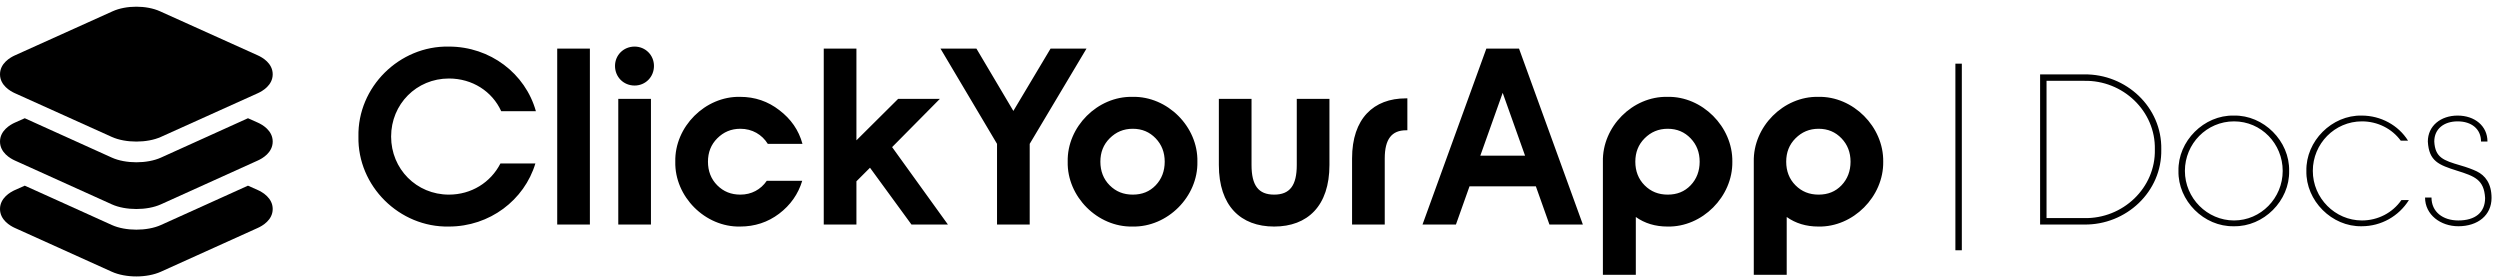
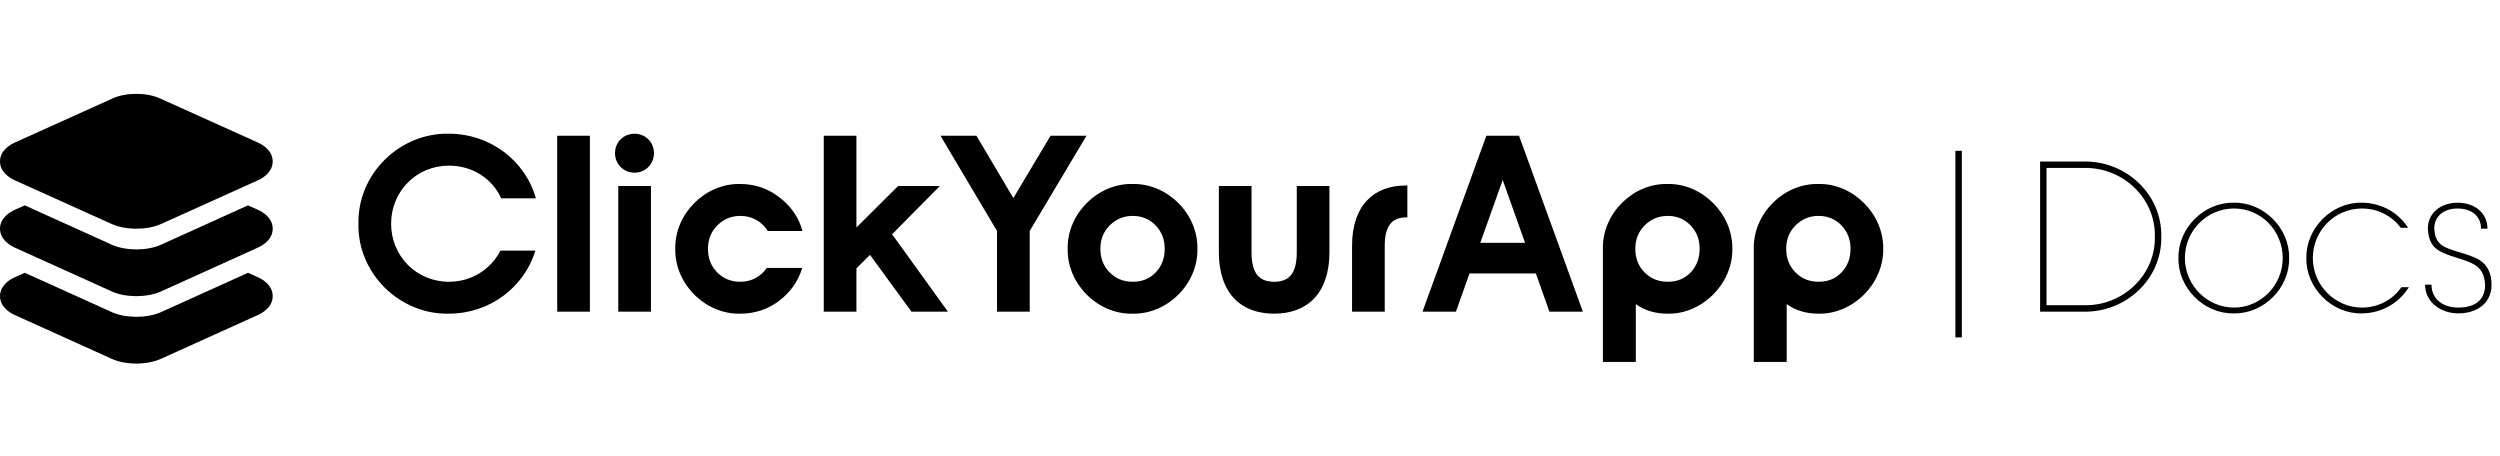
- <svg xmlns="http://www.w3.org/2000/svg" width="746" height="83" viewBox="0 0 746 83" fill="none">
-   <path d="M106.958 40.75C106.658 25.975 119.183 13.6 133.958 13.9C146.258 13.9 156.758 21.925 159.908 33.175H149.558C146.858 27.25 140.933 23.425 133.958 23.425C124.283 23.425 116.708 31.075 116.708 40.75C116.708 50.425 124.283 58.075 133.958 58.075C140.633 58.075 146.408 54.475 149.333 48.775H159.758C156.458 59.725 146.108 67.6 133.958 67.6C119.183 67.9 106.658 55.525 106.958 40.75ZM176.022 67H166.272V14.5H176.022V67ZM183.519 19.675C183.519 16.45 186.069 13.9 189.369 13.9C192.594 13.9 195.144 16.45 195.144 19.675C195.144 22.975 192.594 25.525 189.369 25.525C186.069 25.525 183.519 22.975 183.519 19.675ZM184.494 67V29.5H194.244V67H184.494ZM201.507 48.25C201.282 37.825 210.432 28.675 220.857 28.9C225.282 28.9 229.182 30.25 232.557 32.875C236.007 35.5 238.332 38.8 239.457 42.925H229.107C227.382 40.15 224.457 38.425 220.932 38.425C218.157 38.425 215.907 39.4 214.032 41.275C212.157 43.15 211.257 45.475 211.257 48.25C211.257 51.025 212.157 53.425 214.032 55.3C215.907 57.175 218.157 58.075 220.932 58.075C224.232 58.075 227.007 56.575 228.807 53.95H239.382C238.182 57.925 235.857 61.225 232.482 63.775C229.107 66.325 225.207 67.6 220.857 67.6C210.432 67.825 201.282 58.675 201.507 48.25ZM245.807 67V14.5H255.557V41.875L268.007 29.5H280.457L266.207 43.9L282.857 67H271.982L259.607 50.05L255.557 54.1V67H245.807ZM313.488 14.5H324.213L307.263 42.925V67H297.513V42.925L280.638 14.5H291.363L302.388 33.1L313.488 14.5ZM357.301 48.25C357.526 58.675 348.376 67.825 337.951 67.6C327.526 67.825 318.376 58.675 318.601 48.25C318.376 37.825 327.526 28.675 337.951 28.9C348.376 28.675 357.526 37.825 357.301 48.25ZM328.351 48.25C328.351 51.025 329.251 53.425 331.126 55.3C333.001 57.175 335.251 58.075 338.026 58.075C340.801 58.075 343.051 57.175 344.851 55.3C346.651 53.425 347.551 51.025 347.551 48.25C347.551 45.475 346.651 43.15 344.851 41.275C343.051 39.4 340.801 38.425 338.026 38.425C335.251 38.425 333.001 39.4 331.126 41.275C329.251 43.15 328.351 45.475 328.351 48.25ZM386.957 29.5H396.707V49.225C396.707 61.45 390.182 67.6 380.207 67.6C370.232 67.6 363.707 61.45 363.707 49.225V29.5H373.457V49.225C373.457 55.3 375.482 58.075 380.207 58.075C384.932 58.075 386.957 55.3 386.957 49.225V29.5ZM403.457 67V47.275C403.457 35.35 409.907 29.35 419.507 29.35H419.957V38.875H419.582C415.307 38.875 413.207 41.5 413.207 47.275V67H403.457ZM462.352 67L458.302 55.6H438.502L434.452 67H424.477L443.527 14.5H453.277L472.327 67H462.352ZM441.727 46.45H455.077L448.402 27.7L441.727 46.45ZM497.579 28.9C507.929 28.675 517.079 37.825 516.929 48.25C517.079 58.675 507.929 67.825 497.579 67.6C493.904 67.6 490.754 66.625 488.129 64.75V82H478.304V48.25C478.079 37.825 487.154 28.675 497.579 28.9ZM507.179 48.25C507.179 45.475 506.279 43.15 504.479 41.275C502.679 39.4 500.429 38.425 497.654 38.425C494.879 38.425 492.629 39.4 490.754 41.275C488.879 43.15 487.979 45.475 487.979 48.25C487.979 51.025 488.879 53.425 490.754 55.3C492.629 57.175 494.879 58.075 497.654 58.075C500.429 58.075 502.679 57.175 504.479 55.3C506.279 53.425 507.179 51.025 507.179 48.25ZM542.603 28.9C552.953 28.675 562.103 37.825 561.953 48.25C562.103 58.675 552.953 67.825 542.603 67.6C538.928 67.6 535.778 66.625 533.153 64.75V82H523.328V48.25C523.103 37.825 532.178 28.675 542.603 28.9ZM552.203 48.25C552.203 45.475 551.303 43.15 549.503 41.275C547.703 39.4 545.453 38.425 542.678 38.425C539.903 38.425 537.653 39.4 535.778 41.275C533.903 43.15 533.003 45.475 533.003 48.25C533.003 51.025 533.903 53.425 535.778 55.3C537.653 57.175 539.903 58.075 542.678 58.075C545.453 58.075 547.703 57.175 549.503 55.3C551.303 53.425 552.203 51.025 552.203 48.25ZM585.409 74.68H583.489V19H585.409V74.68ZM644.926 44.6C645.182 57.208 634.43 67.192 621.886 67H608.766V22.2H621.886C634.43 22.008 645.182 31.992 644.926 44.6ZM643.006 44.6C643.262 33.144 633.47 23.864 621.886 24.12H610.686V65.08H621.886C633.47 65.336 643.262 56.056 643.006 44.6ZM683.078 51C683.27 59.896 675.462 67.704 666.566 67.512C657.67 67.704 649.862 59.896 650.054 51C649.862 42.104 657.67 34.296 666.566 34.488C675.462 34.296 683.27 42.104 683.078 51ZM651.974 51C651.974 59.128 658.63 65.784 666.63 65.784C674.63 65.784 681.158 59.128 681.158 51C681.158 42.872 674.758 36.216 666.63 36.216C658.502 36.216 651.974 42.872 651.974 51ZM688.224 51C688.032 42.104 695.84 34.296 704.736 34.488C710.432 34.488 715.68 37.368 718.56 41.976H716.384C713.76 38.392 709.472 36.216 704.8 36.216C696.672 36.216 690.144 42.872 690.144 51C690.144 59.128 696.8 65.784 704.8 65.784C709.6 65.784 713.952 63.48 716.576 59.704H718.816C715.808 64.504 710.56 67.512 704.736 67.512C695.84 67.704 688.032 59.896 688.224 51ZM723.636 58.936H725.556C725.556 63.224 728.948 65.784 733.556 65.784C738.612 65.784 741.556 63.416 741.556 59.064C741.236 53.624 738.484 52.6 733.172 50.936C727.732 49.208 724.788 48.12 724.468 42.232C724.468 37.56 728.308 34.488 733.364 34.488C738.42 34.488 742.26 37.56 742.26 42.232H740.34C740.34 38.456 737.46 36.216 733.364 36.216C729.268 36.216 726.388 38.456 726.388 42.232C726.644 47.032 729.14 47.864 734.132 49.336C736.18 49.912 737.844 50.552 739.06 51.128C741.556 52.344 743.476 54.712 743.476 59.064C743.476 64.184 739.444 67.512 733.556 67.512C728.308 67.512 723.636 64.12 723.636 58.936Z" fill="black" />
-   <path d="M40.688 42.245C38.053 42.245 35.418 41.783 33.364 40.858L4.413 27.799C3.089 27.204 0 25.46 0 22.169C0 18.878 3.089 17.138 4.417 16.535L33.618 3.364C37.642 1.545 43.714 1.545 47.739 3.364L76.958 16.535C78.286 17.133 81.375 18.876 81.375 22.169C81.375 25.462 78.286 27.2 76.958 27.802L48.007 40.858C45.957 41.783 43.322 42.245 40.688 42.245Z" fill="black" />
-   <path d="M76.946 36.597L73.995 35.28L66.411 38.712L48.023 47.032C45.969 47.961 43.328 48.423 40.699 48.423C38.07 48.423 35.431 47.961 33.379 47.032L14.978 38.712L7.392 35.28L4.415 36.603C3.089 37.201 0 38.956 0 42.245C0 45.535 3.089 47.291 4.413 47.889L33.364 60.975C35.406 61.903 38.045 62.368 40.688 62.368C43.33 62.368 45.957 61.903 48.011 60.977L76.936 47.895C78.269 47.297 81.375 45.552 81.375 42.245C81.375 38.938 78.29 37.201 76.946 36.597Z" fill="black" />
-   <path d="M76.946 56.718L73.995 55.402L66.411 58.833L48.023 67.143C45.969 68.068 43.328 68.532 40.699 68.532C38.07 68.532 35.431 68.07 33.379 67.143L14.978 58.823L7.392 55.402L4.415 56.726C3.089 57.324 0 59.079 0 62.368C0 65.657 3.089 67.412 4.413 68.008L33.364 81.086C35.406 82.011 38.054 82.49 40.688 82.49C43.321 82.49 45.946 82.011 47.999 81.084L76.935 68.01C78.269 67.414 81.375 65.669 81.375 62.368C81.375 59.067 78.29 57.324 76.946 56.718Z" fill="black" />
+ <svg xmlns="http://www.w3.org/2000/svg" width="746" height="136" viewBox="0 0 746 136" fill="none">
+   <path d="M106.958 66.75C106.658 51.975 119.183 39.6 133.958 39.9C146.258 39.9 156.758 47.925 159.908 59.175H149.558C146.858 53.25 140.933 49.425 133.958 49.425C124.283 49.425 116.708 57.075 116.708 66.75C116.708 76.425 124.283 84.075 133.958 84.075C140.633 84.075 146.408 80.475 149.333 74.775H159.758C156.458 85.725 146.108 93.6 133.958 93.6C119.183 93.9 106.658 81.525 106.958 66.75ZM176.022 93H166.272V40.5H176.022V93ZM183.519 45.675C183.519 42.45 186.069 39.9 189.369 39.9C192.594 39.9 195.144 42.45 195.144 45.675C195.144 48.975 192.594 51.525 189.369 51.525C186.069 51.525 183.519 48.975 183.519 45.675ZM184.494 93V55.5H194.244V93H184.494ZM201.507 74.25C201.282 63.825 210.432 54.675 220.857 54.9C225.282 54.9 229.182 56.25 232.557 58.875C236.007 61.5 238.332 64.8 239.457 68.925H229.107C227.382 66.15 224.457 64.425 220.932 64.425C218.157 64.425 215.907 65.4 214.032 67.275C212.157 69.15 211.257 71.475 211.257 74.25C211.257 77.025 212.157 79.425 214.032 81.3C215.907 83.175 218.157 84.075 220.932 84.075C224.232 84.075 227.007 82.575 228.807 79.95H239.382C238.182 83.925 235.857 87.225 232.482 89.775C229.107 92.325 225.207 93.6 220.857 93.6C210.432 93.825 201.282 84.675 201.507 74.25ZM245.807 93V40.5H255.557V67.875L268.007 55.5H280.457L266.207 69.9L282.857 93H271.982L259.607 76.05L255.557 80.1V93H245.807ZM313.488 40.5H324.213L307.263 68.925V93H297.513V68.925L280.638 40.5H291.363L302.388 59.1L313.488 40.5ZM357.301 74.25C357.526 84.675 348.376 93.825 337.951 93.6C327.526 93.825 318.376 84.675 318.601 74.25C318.376 63.825 327.526 54.675 337.951 54.9C348.376 54.675 357.526 63.825 357.301 74.25ZM328.351 74.25C328.351 77.025 329.251 79.425 331.126 81.3C333.001 83.175 335.251 84.075 338.026 84.075C340.801 84.075 343.051 83.175 344.851 81.3C346.651 79.425 347.551 77.025 347.551 74.25C347.551 71.475 346.651 69.15 344.851 67.275C343.051 65.4 340.801 64.425 338.026 64.425C335.251 64.425 333.001 65.4 331.126 67.275C329.251 69.15 328.351 71.475 328.351 74.25ZM386.957 55.5H396.707V75.225C396.707 87.45 390.182 93.6 380.207 93.6C370.232 93.6 363.707 87.45 363.707 75.225V55.5H373.457V75.225C373.457 81.3 375.482 84.075 380.207 84.075C384.932 84.075 386.957 81.3 386.957 75.225V55.5ZM403.457 93V73.275C403.457 61.35 409.907 55.35 419.507 55.35H419.957V64.875H419.582C415.307 64.875 413.207 67.5 413.207 73.275V93H403.457ZM462.352 93L458.302 81.6H438.502L434.452 93H424.477L443.527 40.5H453.277L472.327 93H462.352ZM441.727 72.45H455.077L448.402 53.7L441.727 72.45ZM497.579 54.9C507.929 54.675 517.079 63.825 516.929 74.25C517.079 84.675 507.929 93.825 497.579 93.6C493.904 93.6 490.754 92.625 488.129 90.75V108H478.304V74.25C478.079 63.825 487.154 54.675 497.579 54.9ZM507.179 74.25C507.179 71.475 506.279 69.15 504.479 67.275C502.679 65.4 500.429 64.425 497.654 64.425C494.879 64.425 492.629 65.4 490.754 67.275C488.879 69.15 487.979 71.475 487.979 74.25C487.979 77.025 488.879 79.425 490.754 81.3C492.629 83.175 494.879 84.075 497.654 84.075C500.429 84.075 502.679 83.175 504.479 81.3C506.279 79.425 507.179 77.025 507.179 74.25ZM542.603 54.9C552.953 54.675 562.103 63.825 561.953 74.25C562.103 84.675 552.953 93.825 542.603 93.6C538.928 93.6 535.778 92.625 533.153 90.75V108H523.328V74.25C523.103 63.825 532.178 54.675 542.603 54.9ZM552.203 74.25C552.203 71.475 551.303 69.15 549.503 67.275C547.703 65.4 545.453 64.425 542.678 64.425C539.903 64.425 537.653 65.4 535.778 67.275C533.903 69.15 533.003 71.475 533.003 74.25C533.003 77.025 533.903 79.425 535.778 81.3C537.653 83.175 539.903 84.075 542.678 84.075C545.453 84.075 547.703 83.175 549.503 81.3C551.303 79.425 552.203 77.025 552.203 74.25ZM585.409 100.68H583.489V45H585.409V100.68ZM644.926 70.6C645.182 83.208 634.43 93.192 621.886 93H608.766V48.2H621.886C634.43 48.008 645.182 57.992 644.926 70.6ZM643.006 70.6C643.262 59.144 633.47 49.864 621.886 50.12H610.686V91.08H621.886C633.47 91.336 643.262 82.056 643.006 70.6ZM683.078 77C683.27 85.896 675.462 93.704 666.566 93.512C657.67 93.704 649.862 85.896 650.054 77C649.862 68.104 657.67 60.296 666.566 60.488C675.462 60.296 683.27 68.104 683.078 77ZM651.974 77C651.974 85.128 658.63 91.784 666.63 91.784C674.63 91.784 681.158 85.128 681.158 77C681.158 68.872 674.758 62.216 666.63 62.216C658.502 62.216 651.974 68.872 651.974 77ZM688.224 77C688.032 68.104 695.84 60.296 704.736 60.488C710.432 60.488 715.68 63.368 718.56 67.976H716.384C713.76 64.392 709.472 62.216 704.8 62.216C696.672 62.216 690.144 68.872 690.144 77C690.144 85.128 696.8 91.784 704.8 91.784C709.6 91.784 713.952 89.48 716.576 85.704H718.816C715.808 90.504 710.56 93.512 704.736 93.512C695.84 93.704 688.032 85.896 688.224 77ZM723.636 84.936H725.556C725.556 89.224 728.948 91.784 733.556 91.784C738.612 91.784 741.556 89.416 741.556 85.064C741.236 79.624 738.484 78.6 733.172 76.936C727.732 75.208 724.788 74.12 724.468 68.232C724.468 63.56 728.308 60.488 733.364 60.488C738.42 60.488 742.26 63.56 742.26 68.232H740.34C740.34 64.456 737.46 62.216 733.364 62.216C729.268 62.216 726.388 64.456 726.388 68.232C726.644 73.032 729.14 73.864 734.132 75.336C736.18 75.912 737.844 76.552 739.06 77.128C741.556 78.344 743.476 80.712 743.476 85.064C743.476 90.184 739.444 93.512 733.556 93.512C728.308 93.512 723.636 90.12 723.636 84.936Z" fill="black" />
+   <path d="M40.688 68.245C38.053 68.245 35.418 67.783 33.364 66.858L4.413 53.8C3.089 53.204 0 51.46 0 48.169C0 44.878 3.089 43.138 4.417 42.535L33.618 29.364C37.642 27.545 43.714 27.545 47.739 29.364L76.958 42.535C78.286 43.133 81.375 44.876 81.375 48.169C81.375 51.462 78.286 53.2 76.958 53.801L48.007 66.858C45.957 67.783 43.322 68.245 40.688 68.245Z" fill="black" />
+   <path d="M76.946 62.597L73.995 61.28L66.411 64.712L48.023 73.032C45.969 73.961 43.328 74.423 40.699 74.423C38.07 74.423 35.431 73.961 33.379 73.032L14.978 64.712L7.392 61.28L4.415 62.603C3.089 63.201 0 64.956 0 68.245C0 71.534 3.089 73.291 4.413 73.889L33.364 86.975C35.406 87.903 38.045 88.368 40.688 88.368C43.33 88.368 45.957 87.903 48.011 86.977L76.936 73.895C78.269 73.297 81.375 71.552 81.375 68.245C81.375 64.939 78.29 63.201 76.946 62.597Z" fill="black" />
+   <path d="M76.946 82.718L73.995 81.402L66.411 84.833L48.023 93.143C45.969 94.068 43.328 94.532 40.699 94.532C38.07 94.532 35.431 94.07 33.379 93.143L14.978 84.823L7.392 81.402L4.415 82.726C3.089 83.324 0 85.079 0 88.368C0 91.657 3.089 93.412 4.413 94.008L33.364 107.086C35.406 108.011 38.054 108.49 40.688 108.49C43.321 108.49 45.946 108.011 47.999 107.084L76.935 94.01C78.269 93.414 81.375 91.669 81.375 88.368C81.375 85.067 78.29 83.324 76.946 82.718Z" fill="black" />
</svg>
